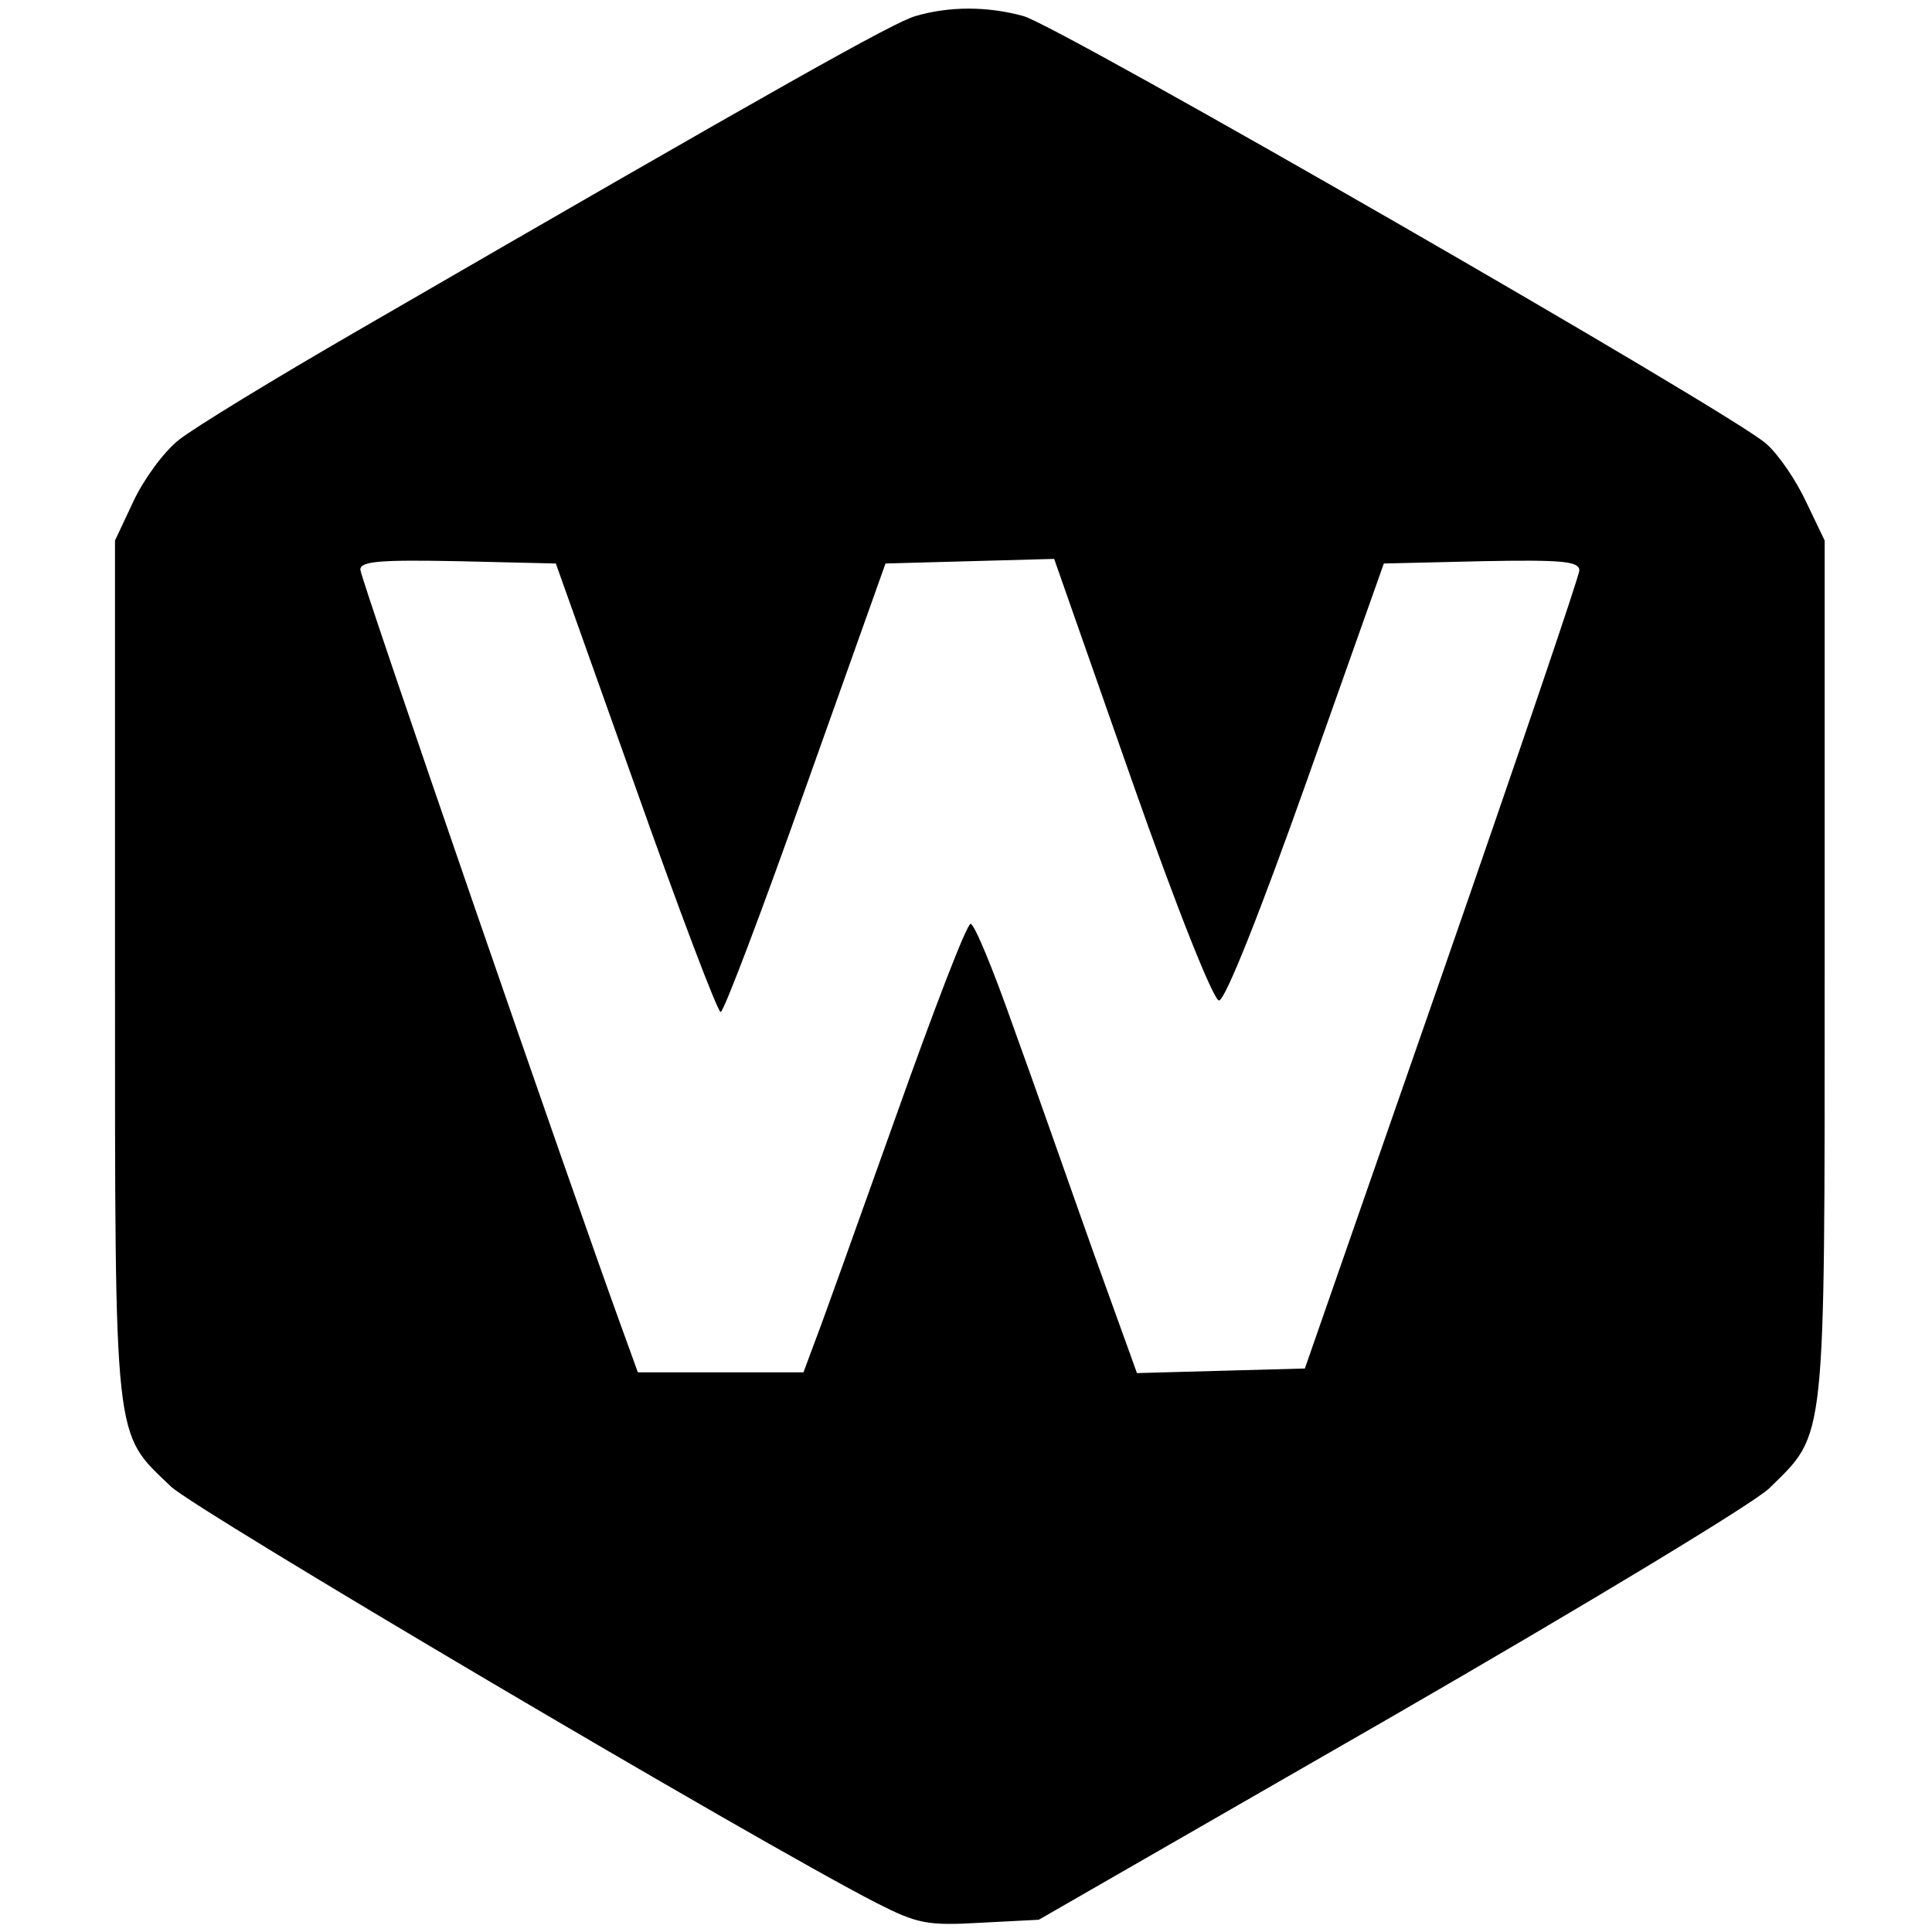
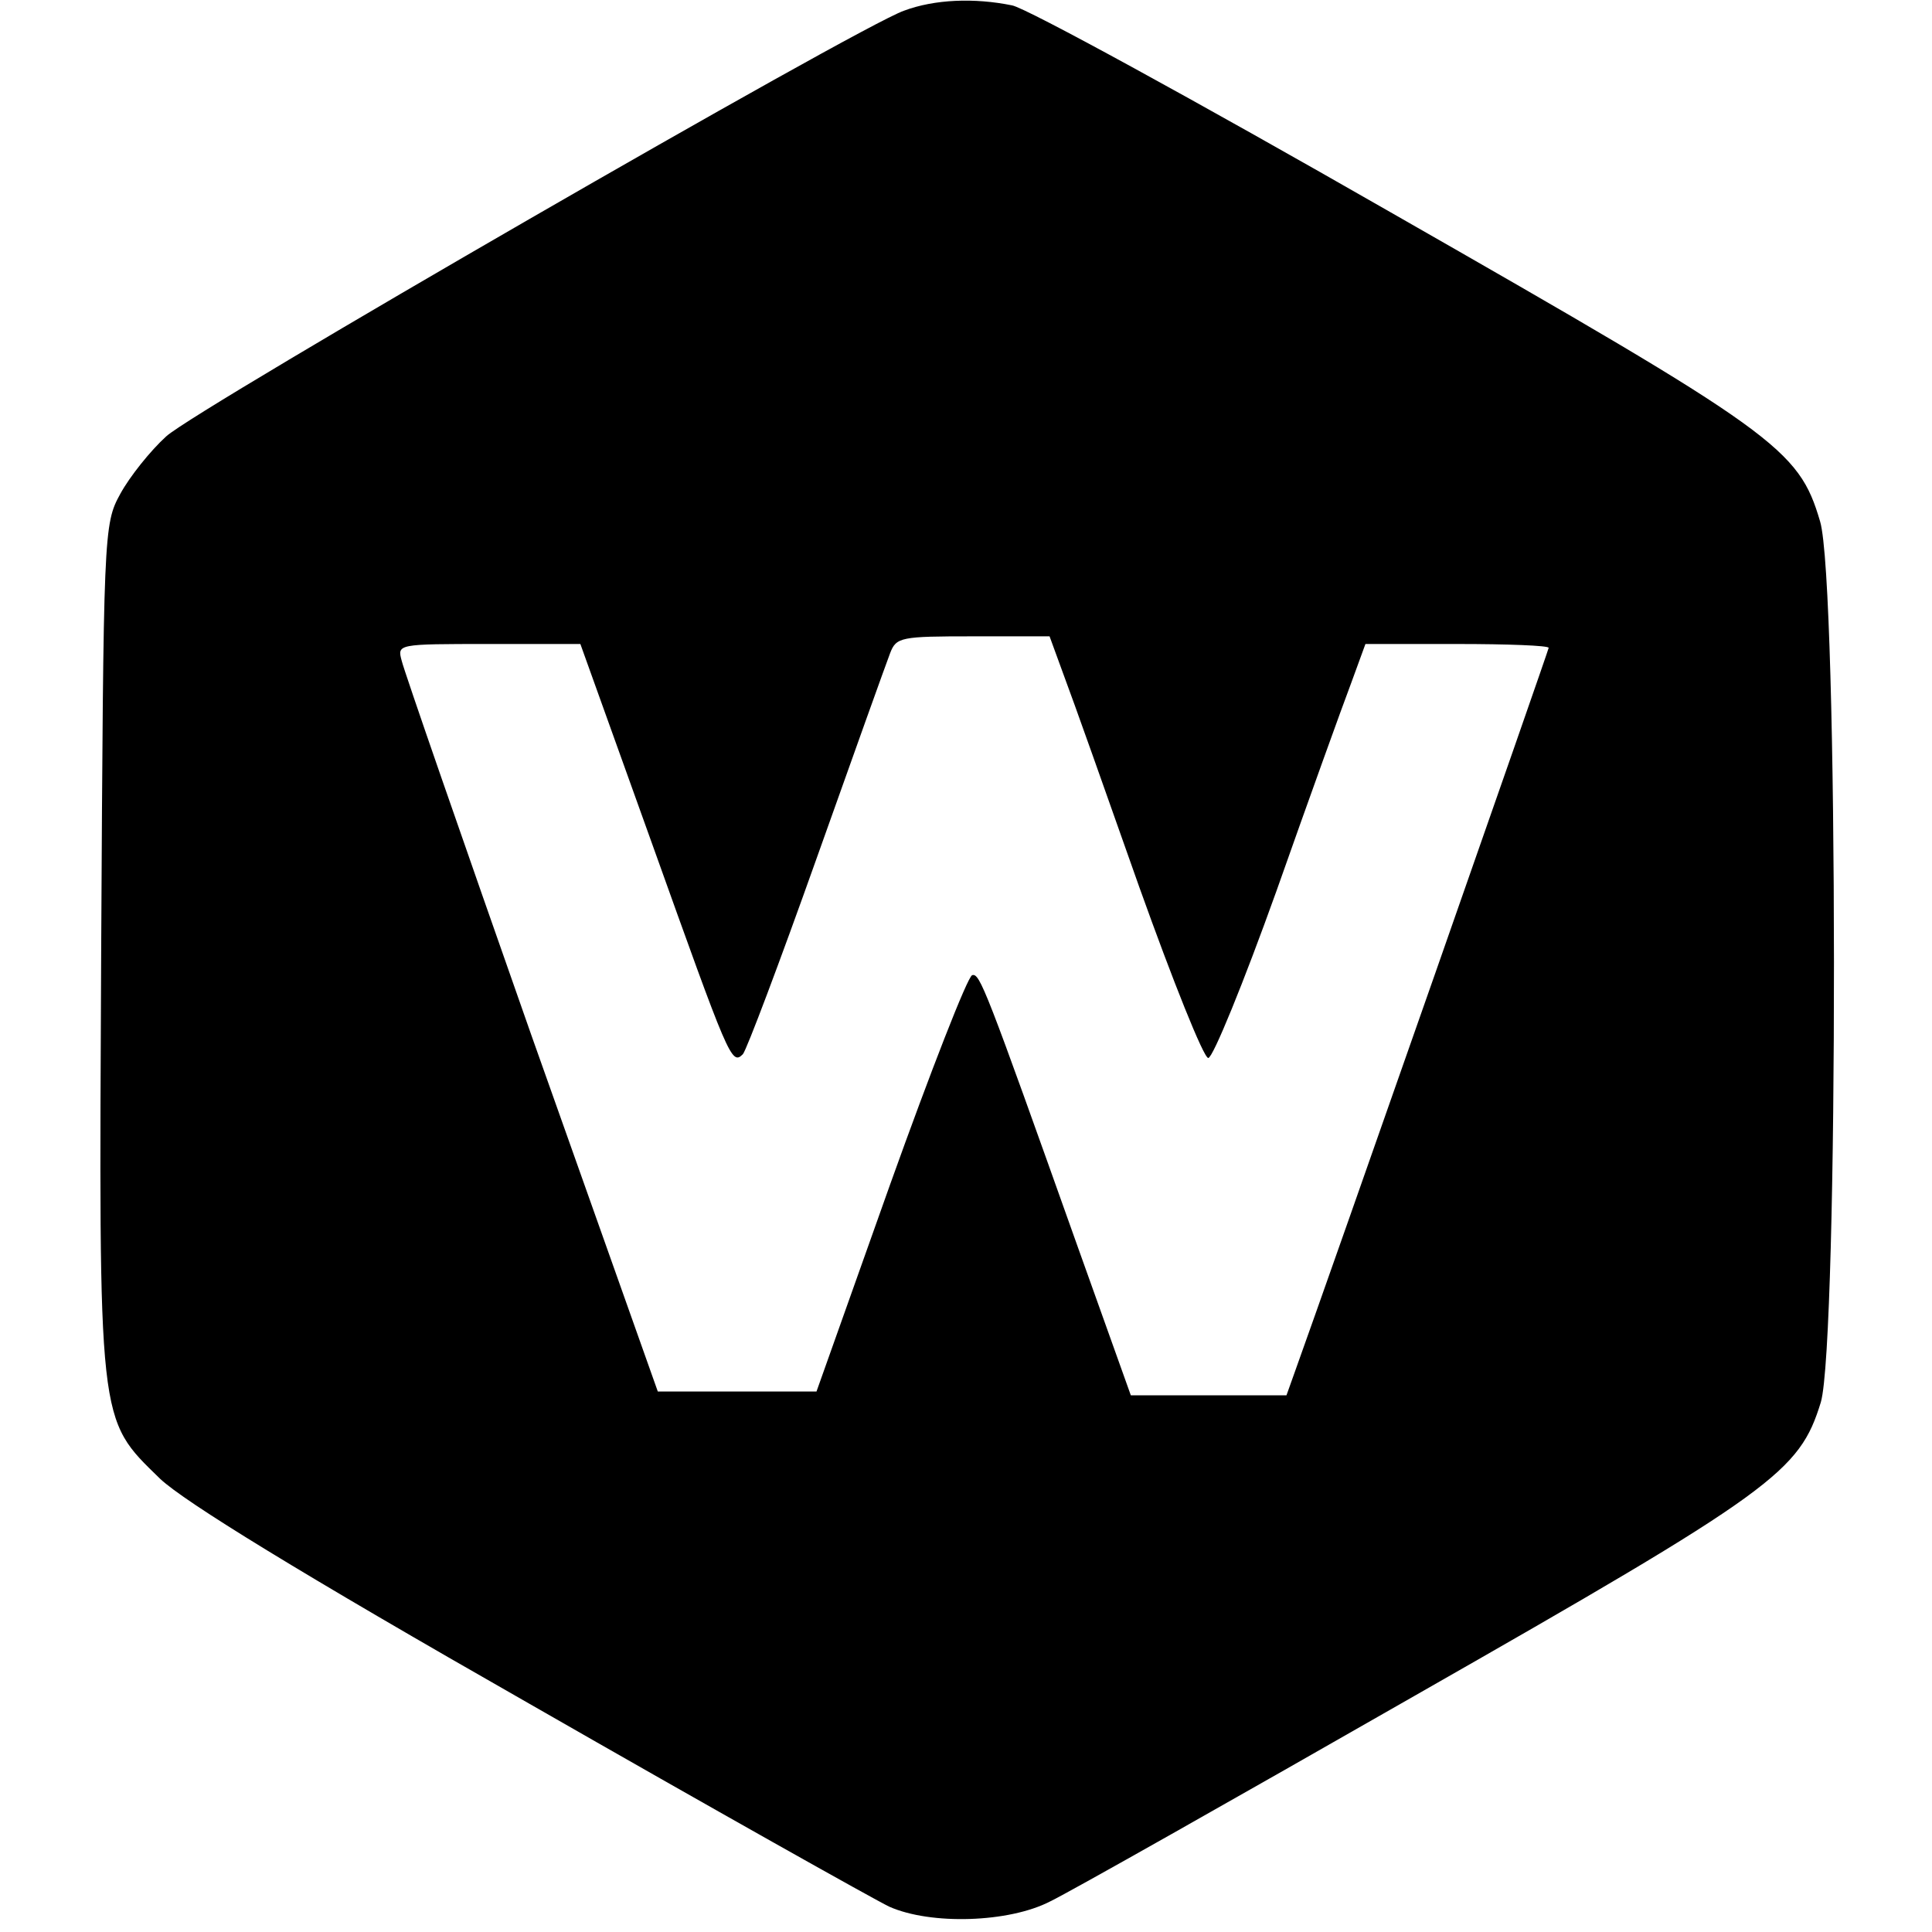
<svg xmlns="http://www.w3.org/2000/svg" version="1.0" width="252pt" height="252pt" viewBox="0 0 252 252" preserveAspectRatio="xMidYMid meet">
  <g transform="translate(0,252) scale(0.1,-0.1)" fill="#000000" stroke="none">
-     <path d="M1194 2499 c-28 -8 -171 -88 -727 -410 -109 -63 -214 -127 -234 -143 -20 -16 -46 -52 -59 -80 l-24 -51 0 -560 c0 -626 -2 -602 73 -674 31 -30 764 -463 920 -543 53 -27 66 -30 135 -26 l77 4 459 264 c253 146 475 280 494 299 74 73 72 50 72 676 l0 560 -24 50 c-13 28 -36 62 -52 76 -41 38 -922 545 -969 558 -47 13 -97 13 -141 0z m-365 -1006 c57 -161 107 -293 111 -293 4 0 54 132 111 293 l104 292 110 3 110 3 101 -288 c60 -171 107 -288 114 -288 8 0 54 116 114 285 l101 285 128 3 c104 2 127 0 127 -12 0 -7 -81 -245 -179 -527 l-179 -514 -110 -3 -109 -3 -57 158 c-31 87 -77 219 -104 293 -26 74 -51 135 -56 135 -5 0 -48 -112 -97 -250 -49 -137 -96 -269 -105 -292 l-16 -43 -108 0 -108 0 -21 58 c-66 181 -341 978 -341 989 0 11 26 13 128 11 l127 -3 104 -292z" />
+     <path d="M1179 2506 c-60 -21 -921 -518 -962 -555 -21 -19 -48 -53 -60 -75 -22 -40 -22 -48 -25 -590 -3 -629 -5 -615 77 -695 32 -30 181 -122 481 -293 239 -137 451 -256 470 -265 54 -24 156 -21 210 7 25 12 239 133 475 268 470 268 502 292 530 383 23 79 23 1070 -1 1149 -28 95 -56 115 -560 403 -253 145 -476 267 -494 270 -49 10 -101 8 -141 -7z m209 -868 c11 -29 55 -153 98 -275 44 -123 84 -223 90 -223 6 0 46 98 89 218 42 119 86 241 97 270 l19 52 120 0 c65 0 119 -2 119 -5 0 -3 -282 -808 -332 -947 l-10 -28 -102 0 -101 0 -69 193 c-121 340 -128 358 -138 355 -6 -2 -54 -125 -107 -273 l-96 -270 -104 0 -103 0 -165 465 c-90 256 -166 475 -169 488 -6 22 -6 22 114 22 l119 0 93 -259 c101 -282 104 -291 119 -276 5 6 48 120 96 255 48 135 91 255 96 268 8 21 14 22 108 22 l100 0 19 -52z" />
  </g>
</svg>
